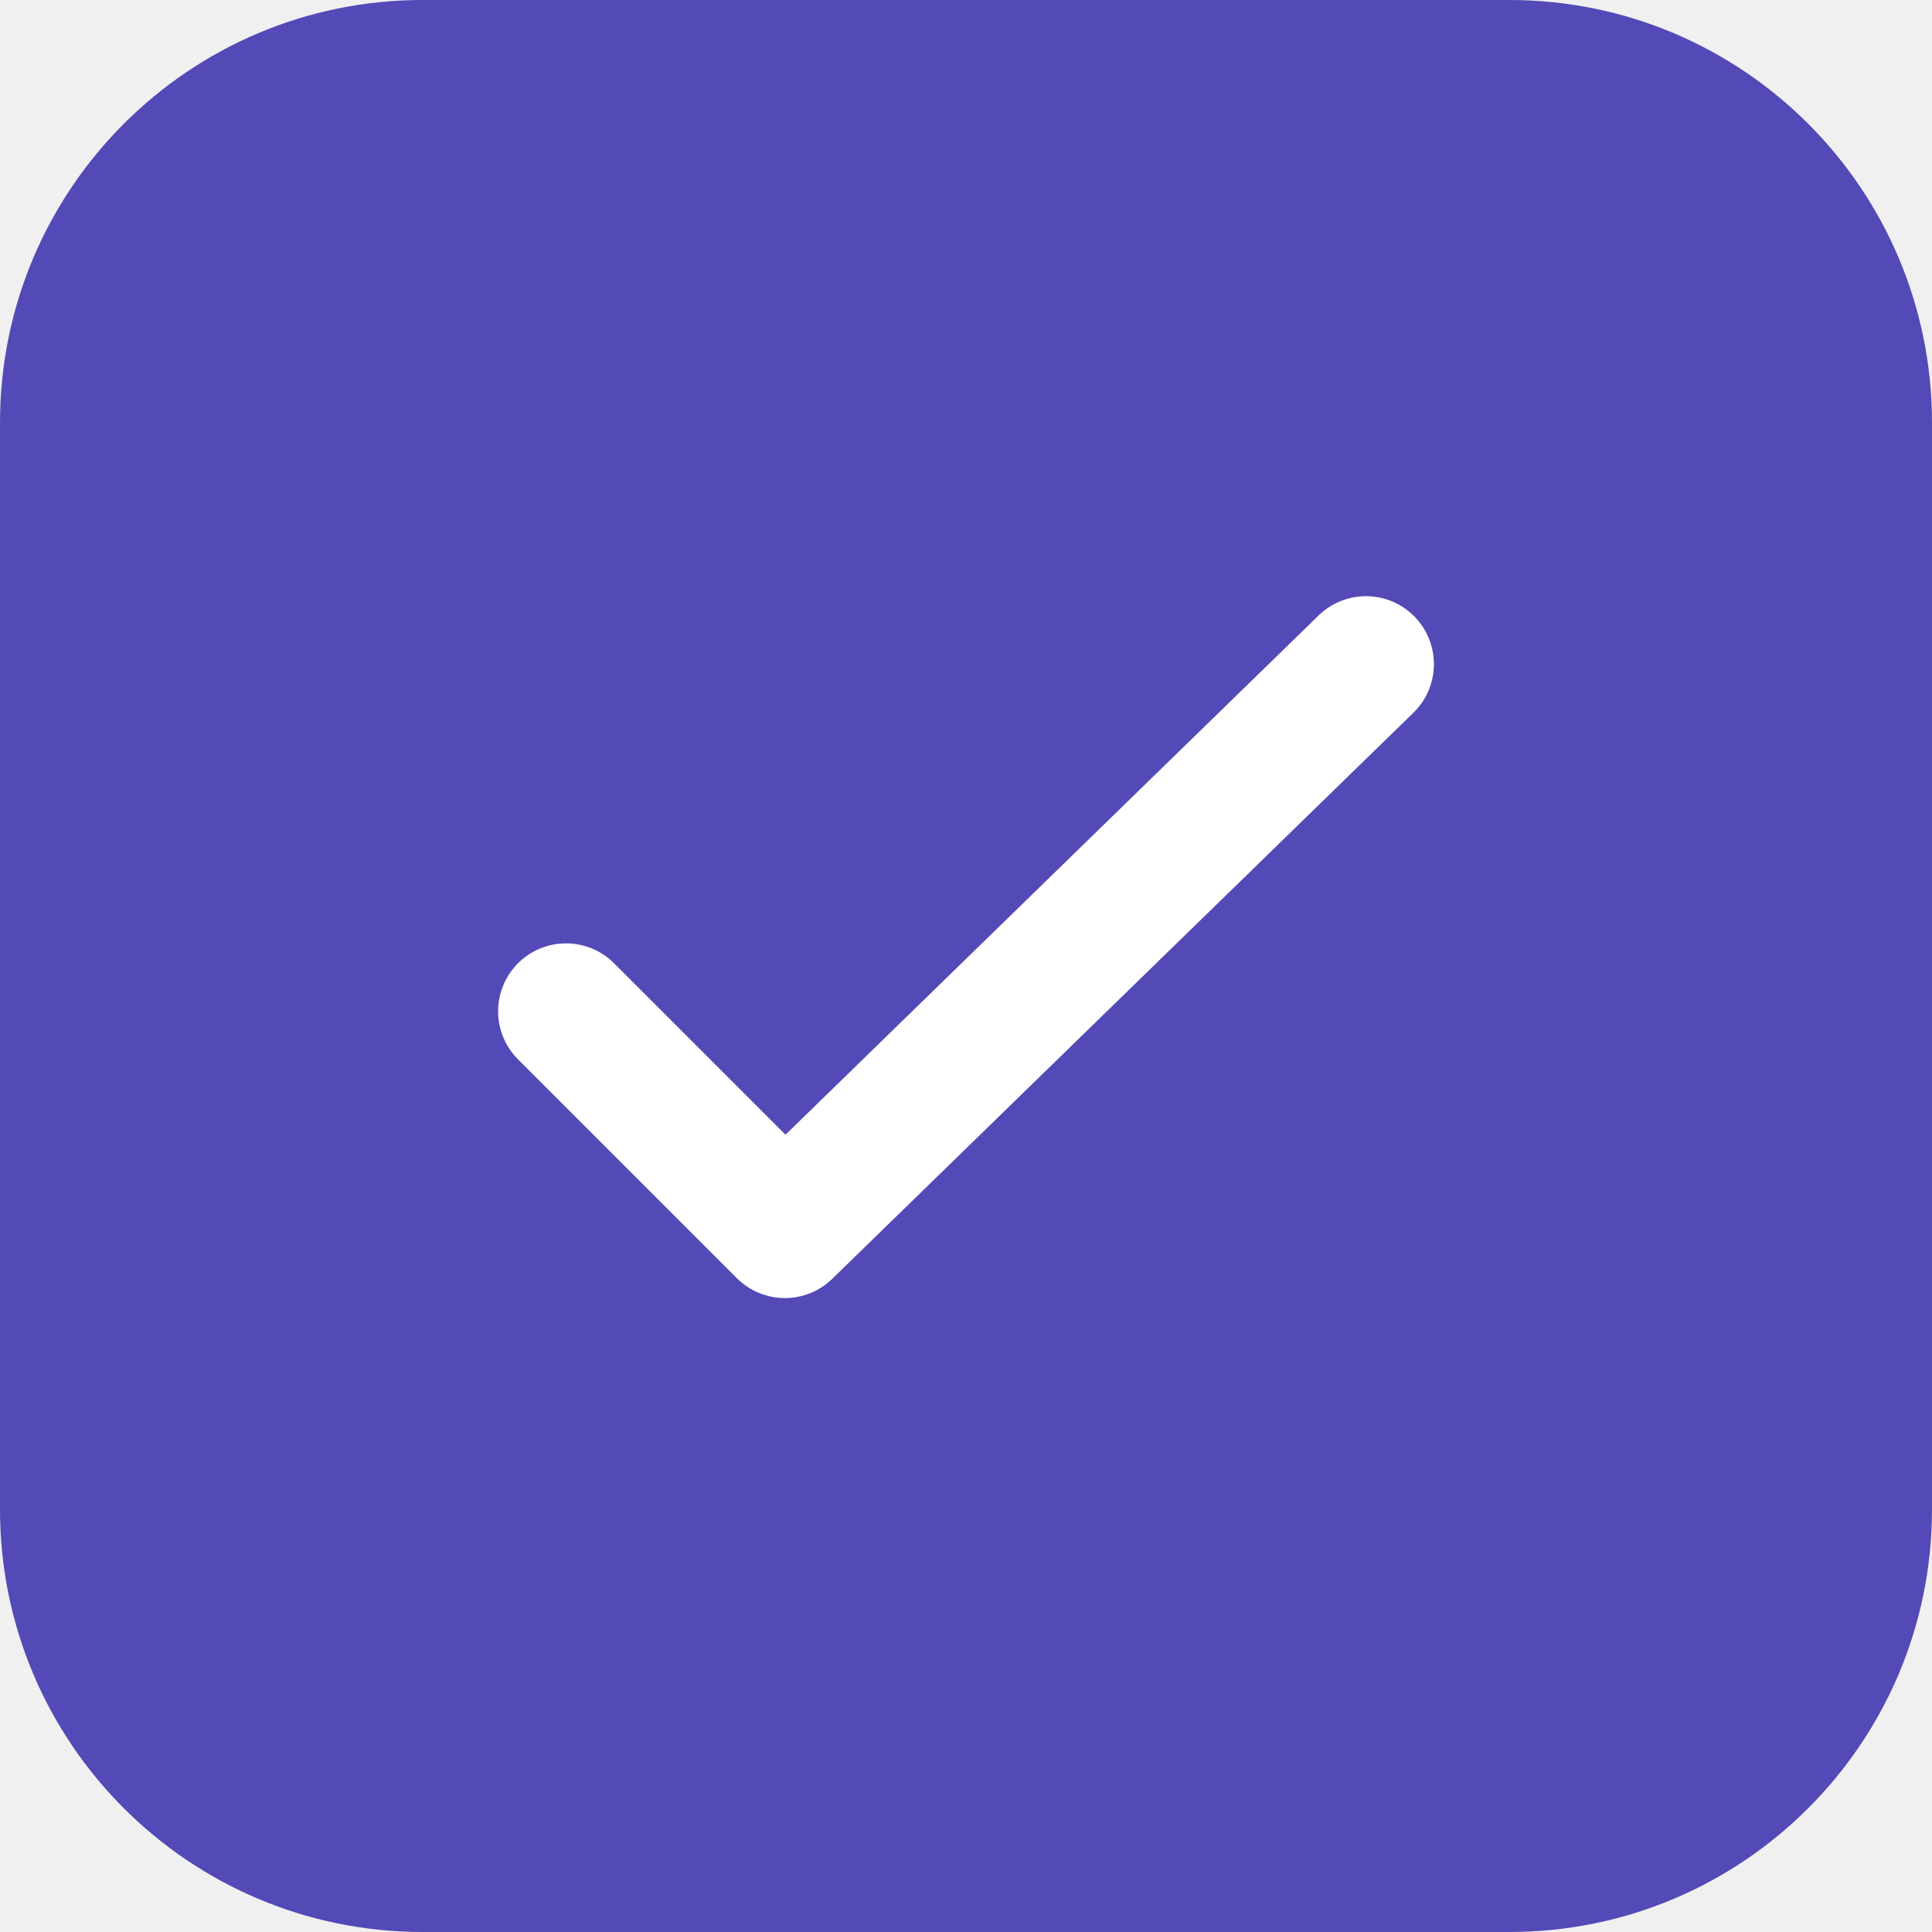
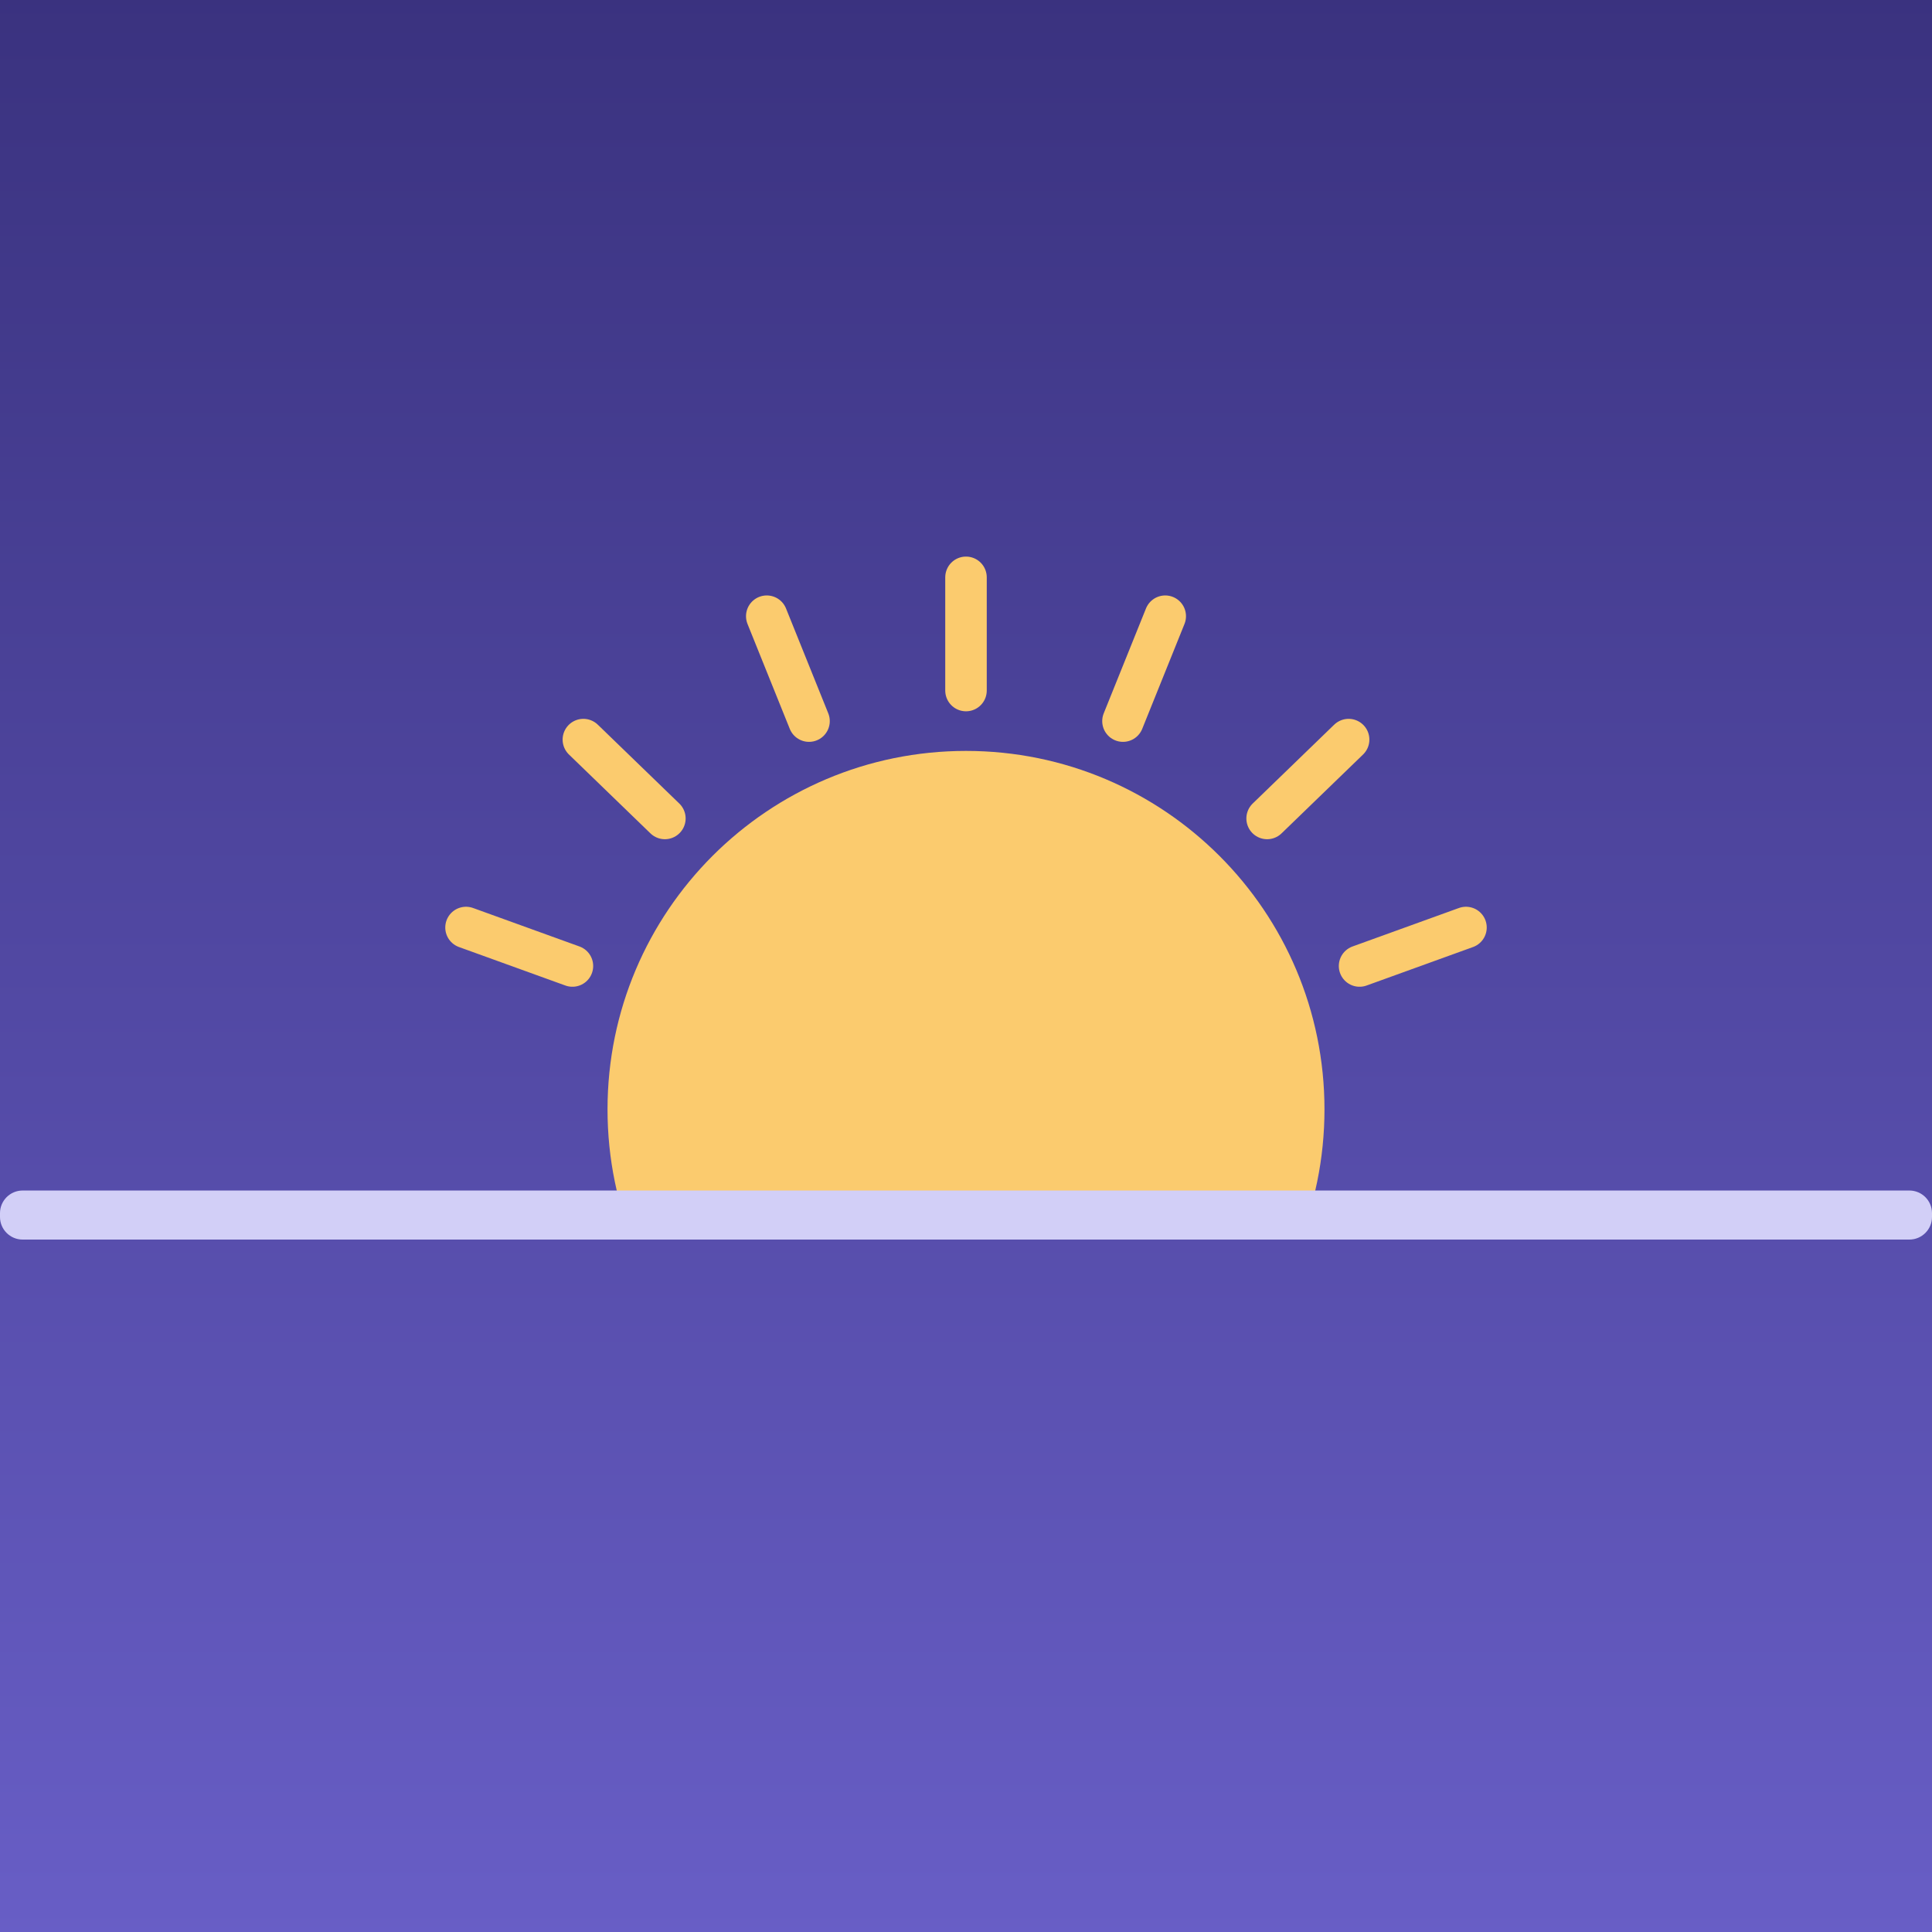
<svg xmlns="http://www.w3.org/2000/svg" viewBox="0 0 512 512" width="512" height="512">
-   <rect width="512" height="512" rx="112" fill="#534AB7" />
-   <path d="M150 268 l58 58 l154 -150" fill="none" stroke="#ffffff" stroke-width="36" stroke-linecap="round" stroke-linejoin="round" />
+   <defs>
+     <linearGradient id="sky" x1="0" y1="0" x2="0" y2="1">
+       <stop offset="0" stop-color="#3A327F" />
+       <stop offset="1" stop-color="#685EC6" />
+     </linearGradient>
+     <clipPath id="above">
+       <rect x="0" y="0" width="512" height="322" />
+     </clipPath>
+   </defs>
+   <rect width="512" height="512" fill="url(#sky)" />
+   <g stroke="#FBCB6E" stroke-width="11" stroke-linecap="round">
+     <line x1="151.7" y1="256.0" x2="123.5" y2="245.8" />
+     <line x1="176.2" y1="216.9" x2="154.6" y2="196.0" />
+     <line x1="214.4" y1="191.1" x2="203.2" y2="163.3" />
+     <line x1="256" y1="183" x2="256" y2="153" />
+     <line x1="297.6" y1="191.1" x2="308.8" y2="163.3" />
+     <line x1="335.8" y1="216.9" x2="357.4" y2="196.0" />
+     <line x1="360.3" y1="256.0" x2="388.5" y2="245.8" />
+   </g>
+   <circle cx="256" cy="294" r="95" fill="#FBCB6E" clip-path="url(#above)" />
+   <rect x="0" y="315.5" width="512" height="13" rx="6" fill="#D2CFF7" />
</svg>
